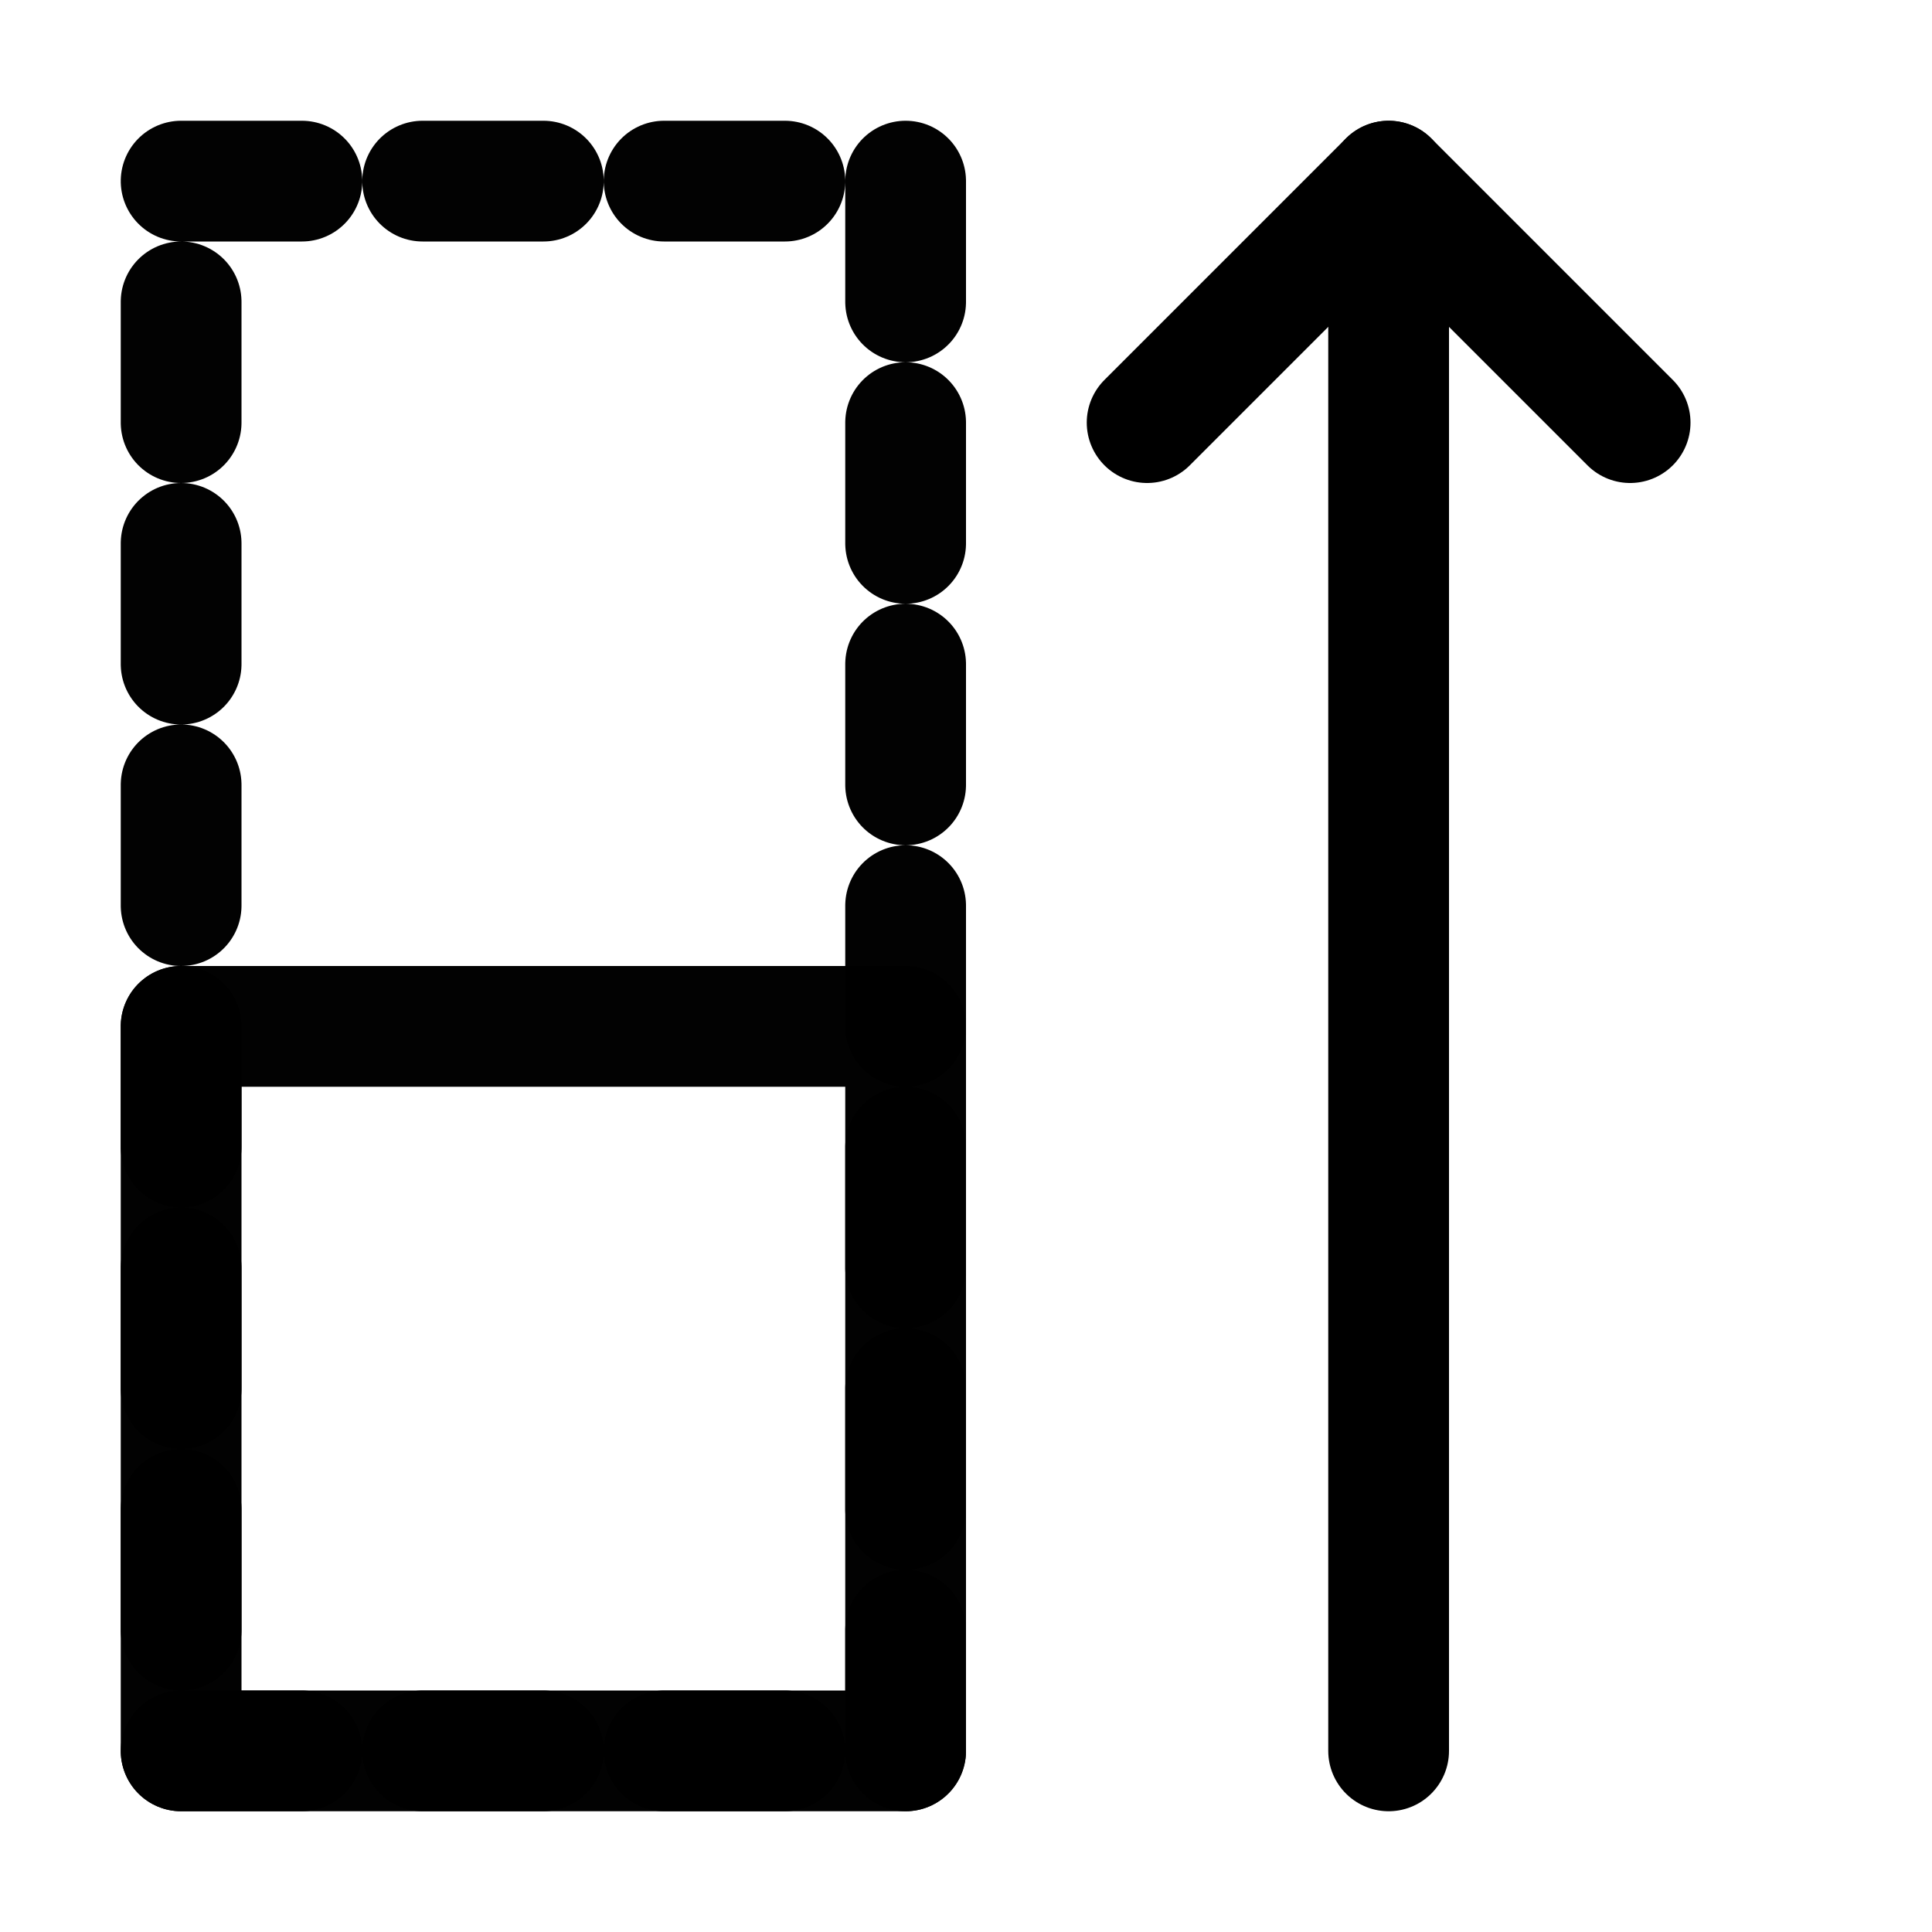
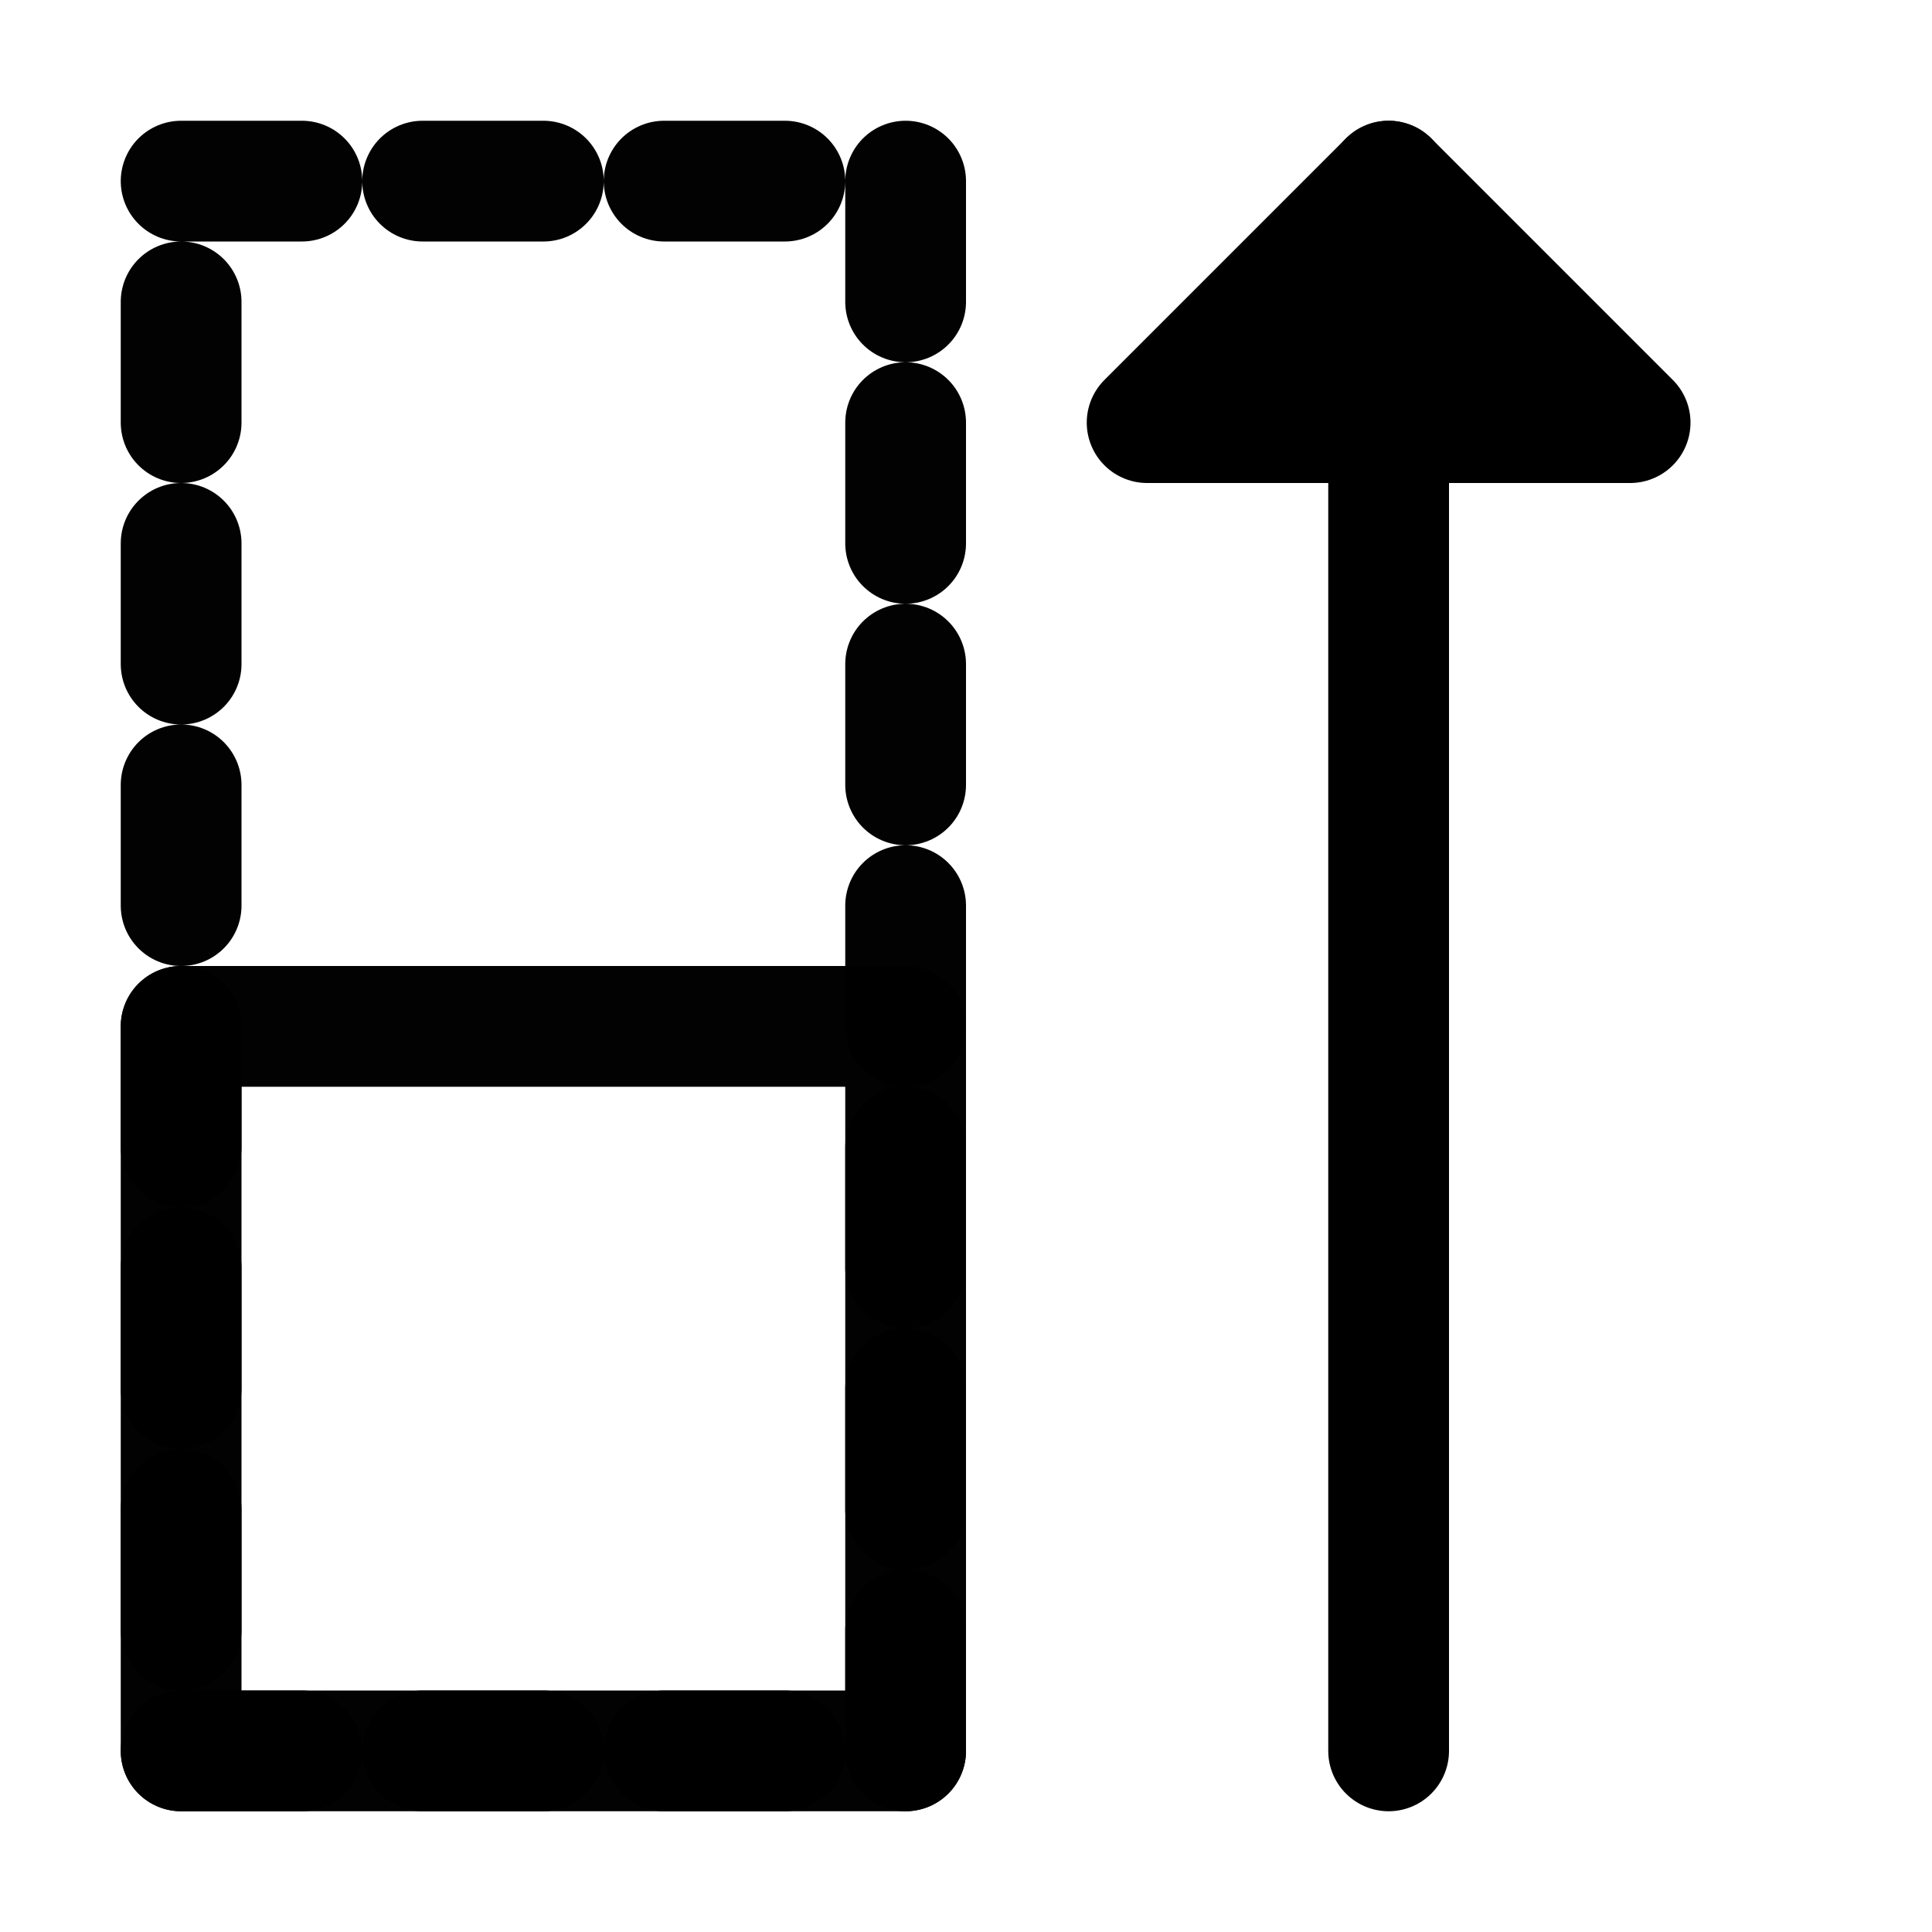
<svg xmlns="http://www.w3.org/2000/svg" height="16" width="16" id="svg2" version="1.1">
  <defs id="defs7" />
  <rect style="opacity:0.99;fill:none;fill-opacity:1;fill-rule:nonzero;stroke:#000000;stroke-width:1;stroke-linecap:round;stroke-linejoin:round;stroke-miterlimit:4;stroke-dasharray:none;stroke-dashoffset:0;stroke-opacity:1" id="rect4137" width="6" height="6" x="-14.5" y="-7.5" transform="matrix(0,-1,-1,0,0,0)" />
  <rect style="opacity:0.99;fill:none;fill-opacity:1;fill-rule:nonzero;stroke:#000000;stroke-width:1;stroke-linecap:round;stroke-linejoin:round;stroke-miterlimit:4;stroke-dasharray:1, 1;stroke-dashoffset:0;stroke-opacity:1" id="rect4138" width="13" height="6" x="-14.5" y="-7.5" transform="matrix(0,-1,-1,0,0,0)" />
  <path style="fill:none;stroke:#000000;stroke-width:1px;stroke-linecap:round;stroke-linejoin:round;stroke-opacity:1" d="M 11.5,14.5 V 1.5" id="path817" />
-   <path style="fill:none;stroke:#000000;stroke-width:1px;stroke-linecap:round;stroke-linejoin:round;stroke-opacity:1" d="m 9.5,3.5 2,-2 2,2" id="path819" />
+   <path style="fill:#000000;stroke:#000000;stroke-width:1px;stroke-linecap:round;stroke-linejoin:round;stroke-opacity:1;fill-opacity:1" d="m 13.5,3.5 -2,-2 -2,2 z" id="path819" />
</svg>
